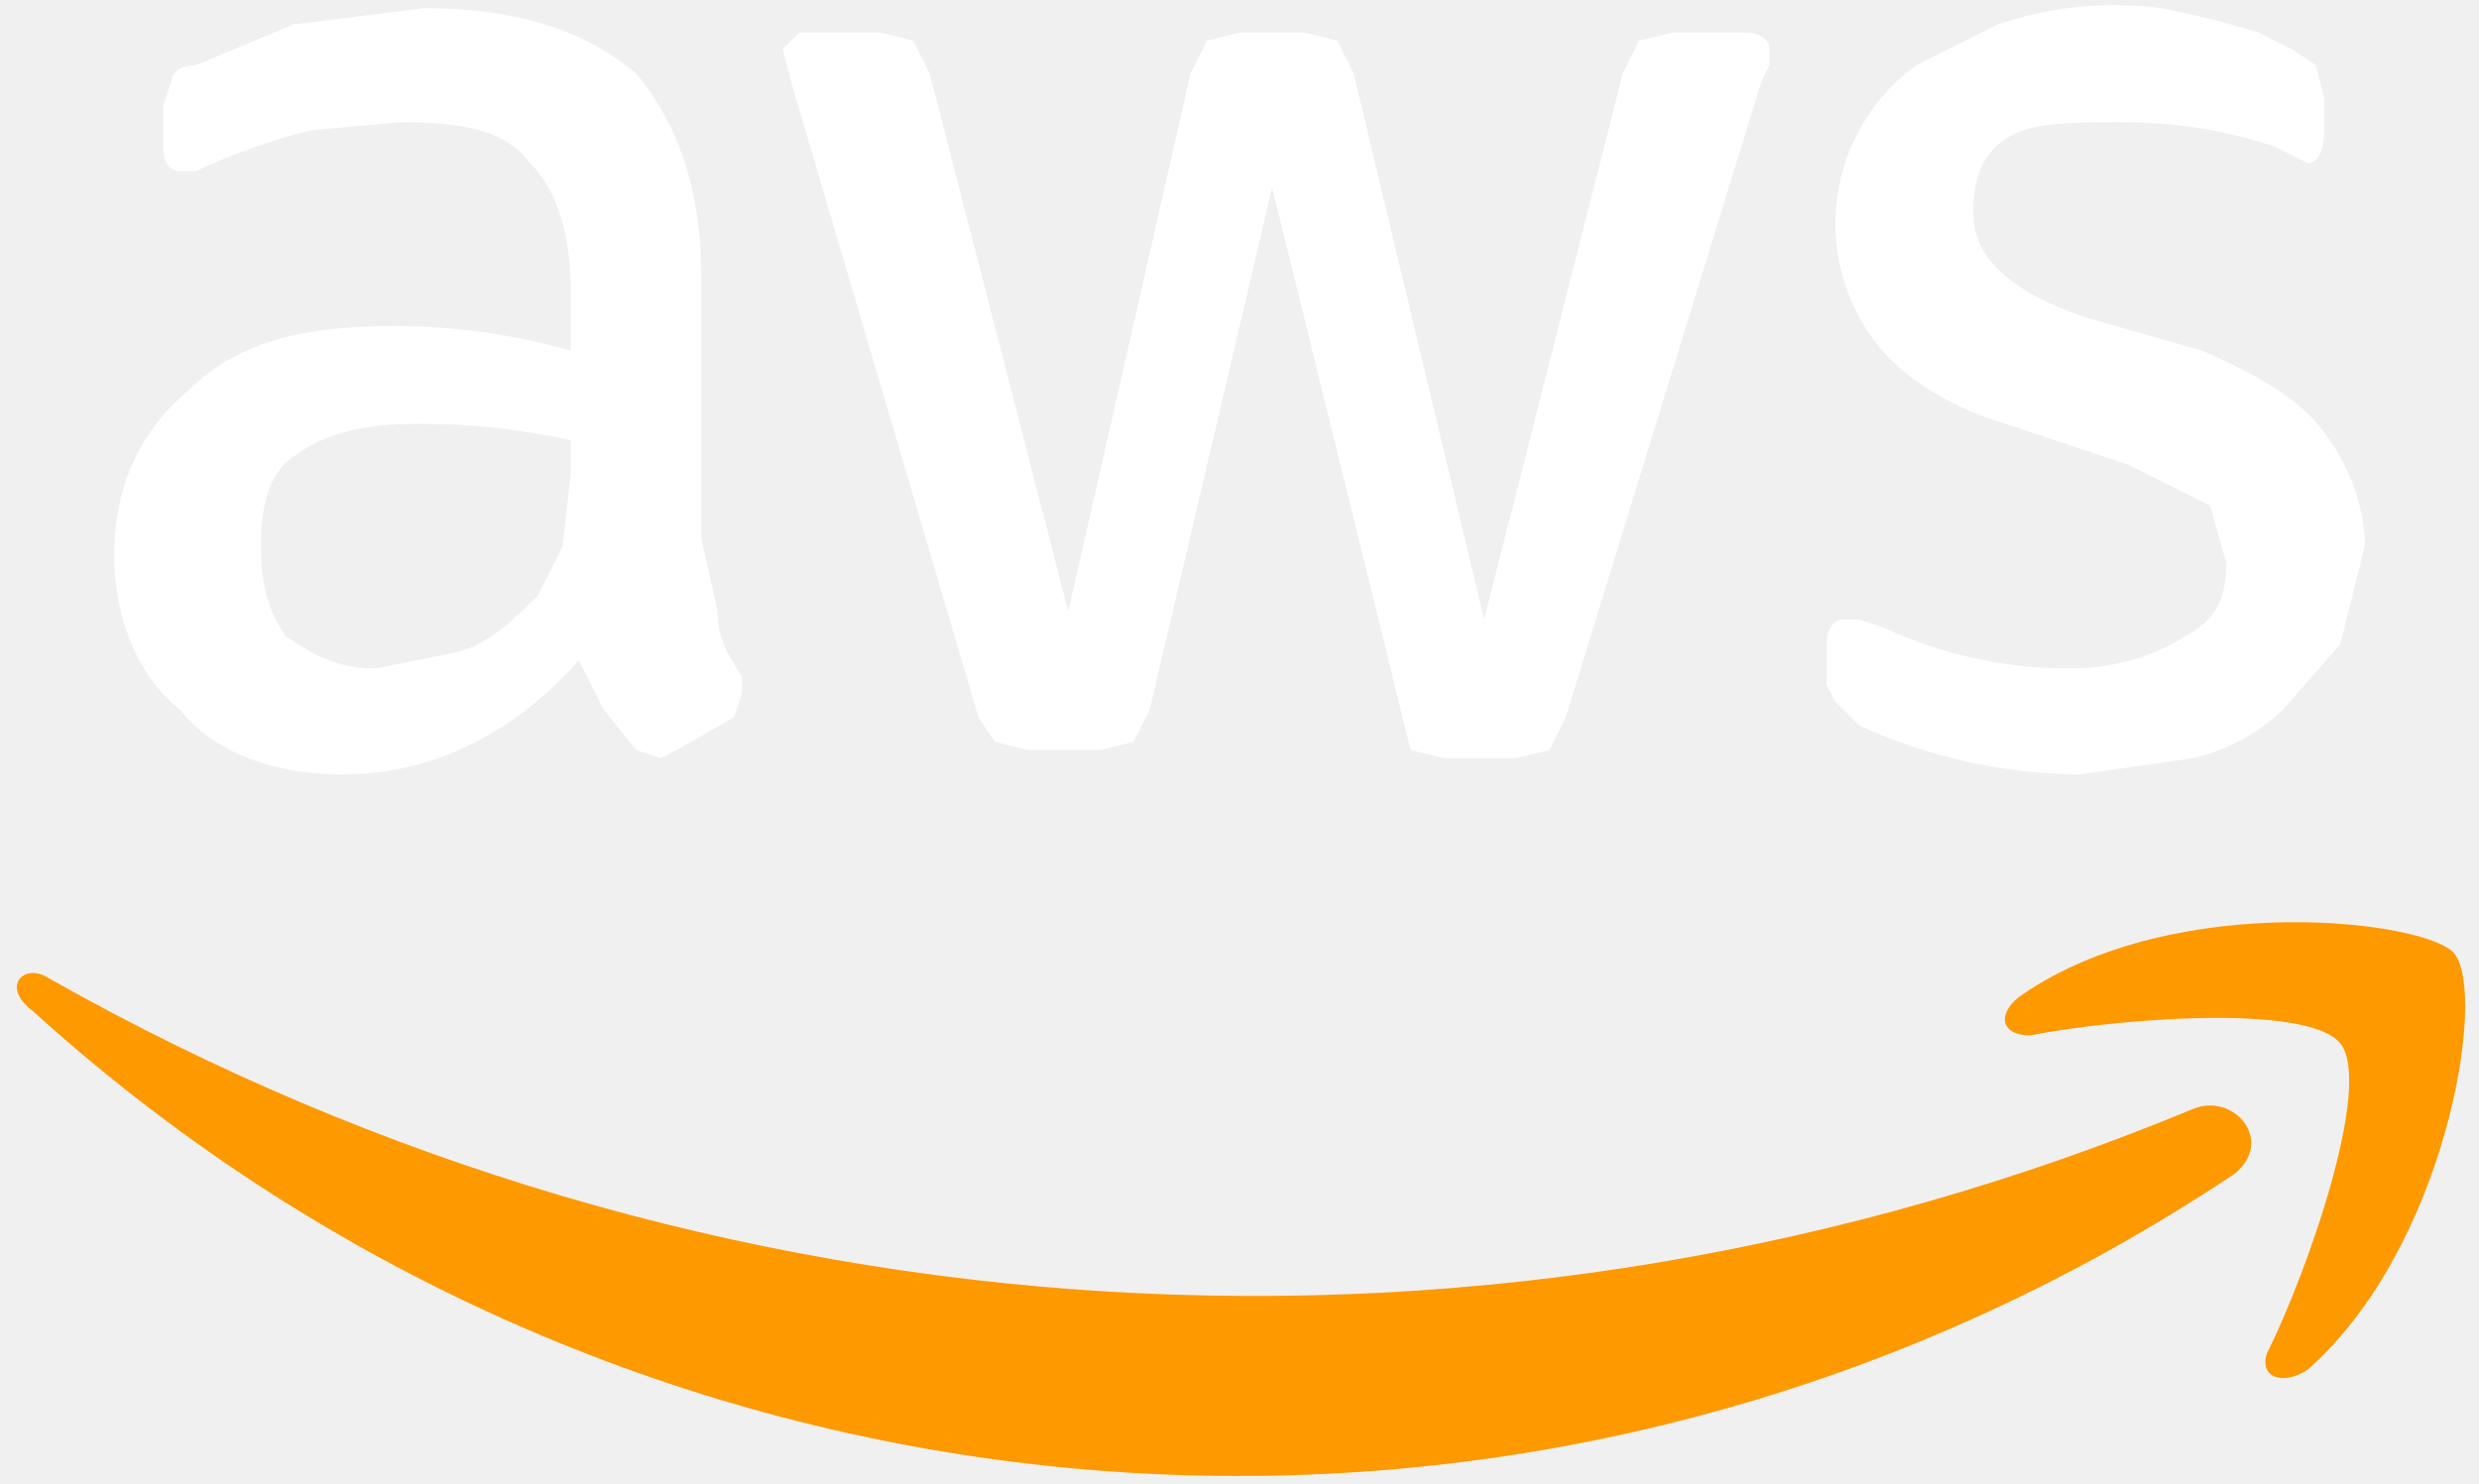
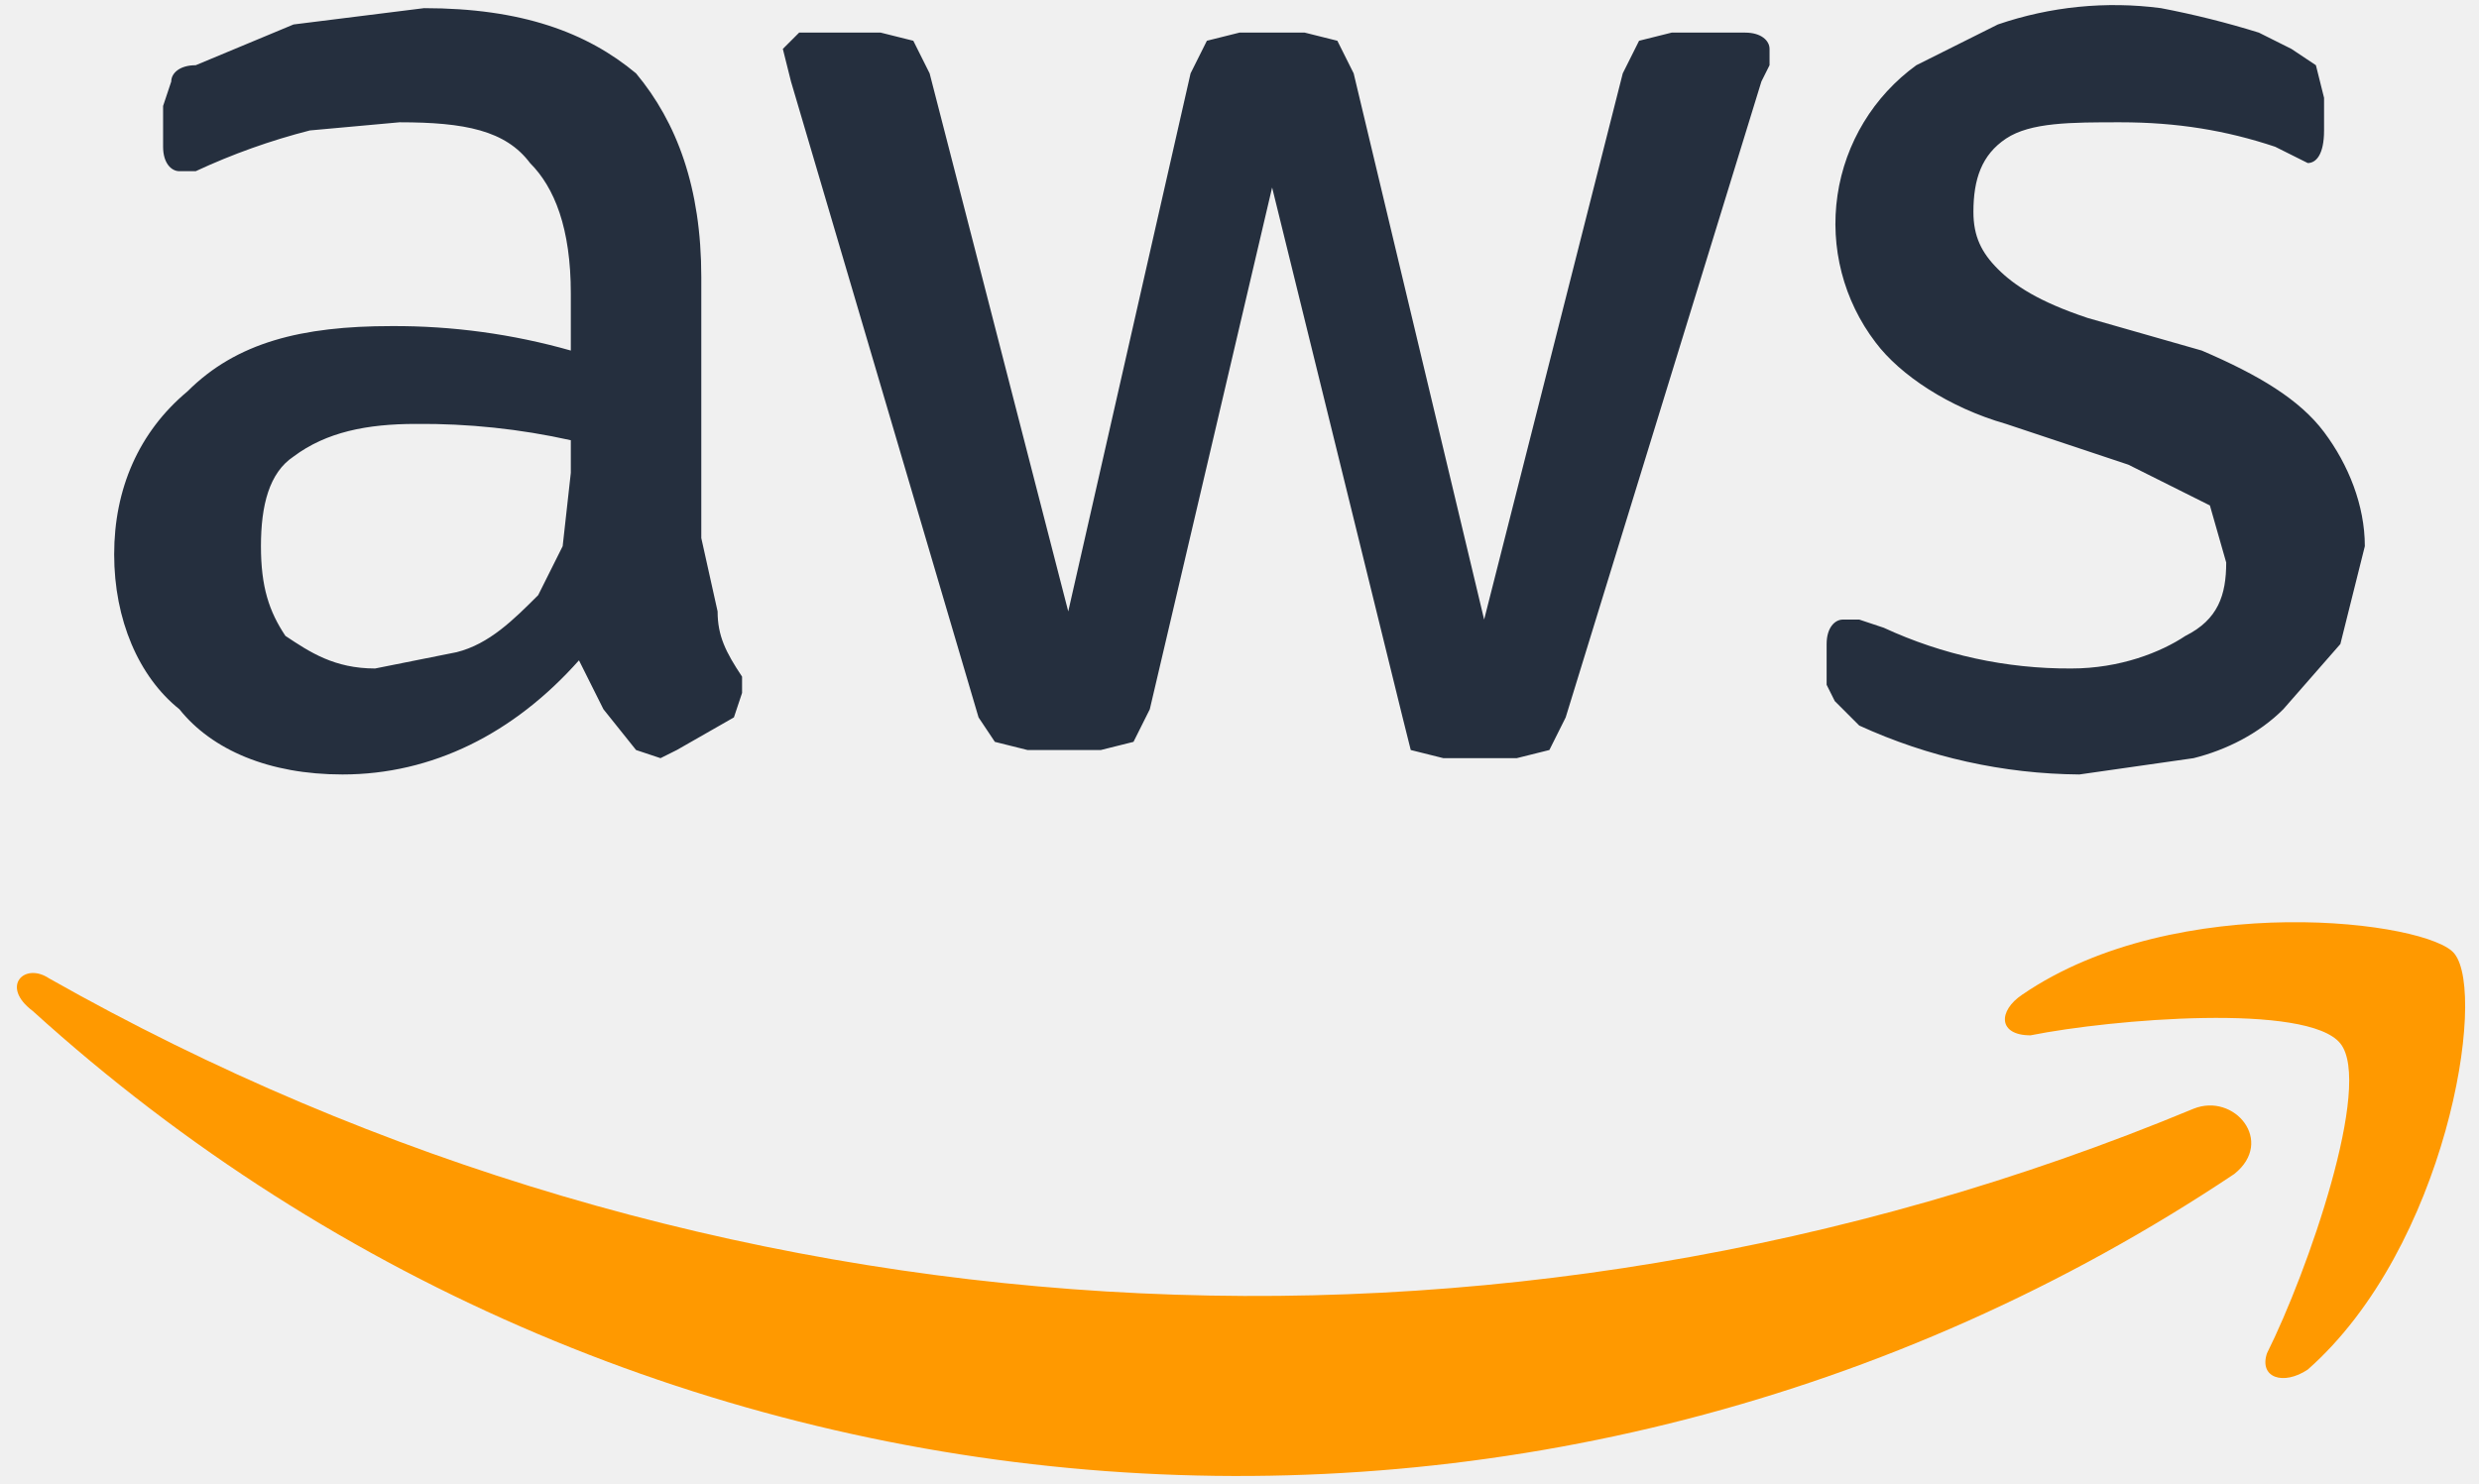
<svg xmlns="http://www.w3.org/2000/svg" xml:space="preserve" x="0" y="0" viewBox="0 0 304 182">
-   <path fill="#ffffff" d="m86 66 2 9c0 3 1 5 3 8v2l-1 3-7 4-2 1-3-1-4-5-3-6c-8 9-18 14-29 14-9 0-16-3-20-8-5-4-8-11-8-19s3-15 9-20c6-6 14-8 25-8a79 79 0 0 1 22 3v-7c0-8-2-13-5-16-3-4-8-5-16-5l-11 1a80 80 0 0 0-14 5h-2c-1 0-2-1-2-3v-5l1-3c0-1 1-2 3-2l12-5 16-2c12 0 20 3 26 8 5 6 8 14 8 25v32zM46 82l10-2c4-1 7-4 10-7l3-6 1-9v-4a84 84 0 0 0-19-2c-6 0-11 1-15 4-3 2-4 6-4 11s1 8 3 11c3 2 6 4 11 4zm80 10-4-1-2-3-23-78-1-4 2-2h10l4 1 2 4 17 66 15-66 2-4 4-1h8l4 1 2 4 16 67 17-67 2-4 4-1h9c2 0 3 1 3 2v2l-1 2-24 78-2 4-4 1h-9l-4-1-1-4-16-65-15 64-2 4-4 1h-9zm129 3a66 66 0 0 1-27-6l-3-3-1-2v-5c0-2 1-3 2-3h2l3 1a54 54 0 0 0 23 5c6 0 11-2 14-4 4-2 5-5 5-9l-2-7-10-5-15-5c-7-2-13-6-16-10a24 24 0 0 1 5-34l10-5a44 44 0 0 1 20-2 110 110 0 0 1 12 3l4 2 3 2 1 4v4c0 3-1 4-2 4l-4-2c-6-2-12-3-19-3-6 0-11 0-14 2s-4 5-4 9c0 3 1 5 3 7s5 4 11 6l14 4c7 3 12 6 15 10s5 9 5 14l-3 12-7 8c-3 3-7 5-11 6l-14 2z" />
+   <path fill="#252f3e" d="m86 66 2 9c0 3 1 5 3 8v2l-1 3-7 4-2 1-3-1-4-5-3-6c-8 9-18 14-29 14-9 0-16-3-20-8-5-4-8-11-8-19s3-15 9-20c6-6 14-8 25-8a79 79 0 0 1 22 3v-7c0-8-2-13-5-16-3-4-8-5-16-5l-11 1a80 80 0 0 0-14 5h-2c-1 0-2-1-2-3v-5l1-3c0-1 1-2 3-2l12-5 16-2c12 0 20 3 26 8 5 6 8 14 8 25v32zM46 82l10-2c4-1 7-4 10-7l3-6 1-9v-4a84 84 0 0 0-19-2c-6 0-11 1-15 4-3 2-4 6-4 11s1 8 3 11c3 2 6 4 11 4zm80 10-4-1-2-3-23-78-1-4 2-2h10l4 1 2 4 17 66 15-66 2-4 4-1h8l4 1 2 4 16 67 17-67 2-4 4-1h9c2 0 3 1 3 2v2l-1 2-24 78-2 4-4 1h-9l-4-1-1-4-16-65-15 64-2 4-4 1h-9zm129 3a66 66 0 0 1-27-6l-3-3-1-2v-5c0-2 1-3 2-3h2l3 1a54 54 0 0 0 23 5c6 0 11-2 14-4 4-2 5-5 5-9l-2-7-10-5-15-5c-7-2-13-6-16-10a24 24 0 0 1 5-34l10-5a44 44 0 0 1 20-2 110 110 0 0 1 12 3l4 2 3 2 1 4v4c0 3-1 4-2 4l-4-2c-6-2-12-3-19-3-6 0-11 0-14 2s-4 5-4 9c0 3 1 5 3 7s5 4 11 6l14 4c7 3 12 6 15 10s5 9 5 14l-3 12-7 8c-3 3-7 5-11 6l-14 2z" />
  <path d="M274 144A220 220 0 0 1 4 124c-4-3-1-6 2-4a300 300 0 0 0 263 16c5-2 10 4 5 8z" fill="#f90" />
  <path d="M287 128c-4-5-28-3-38-1-4 0-4-3-1-5 19-13 50-9 53-5 4 5-1 36-18 51-3 2-6 1-5-2 5-10 13-33 9-38z" fill="#f90" />
</svg>
